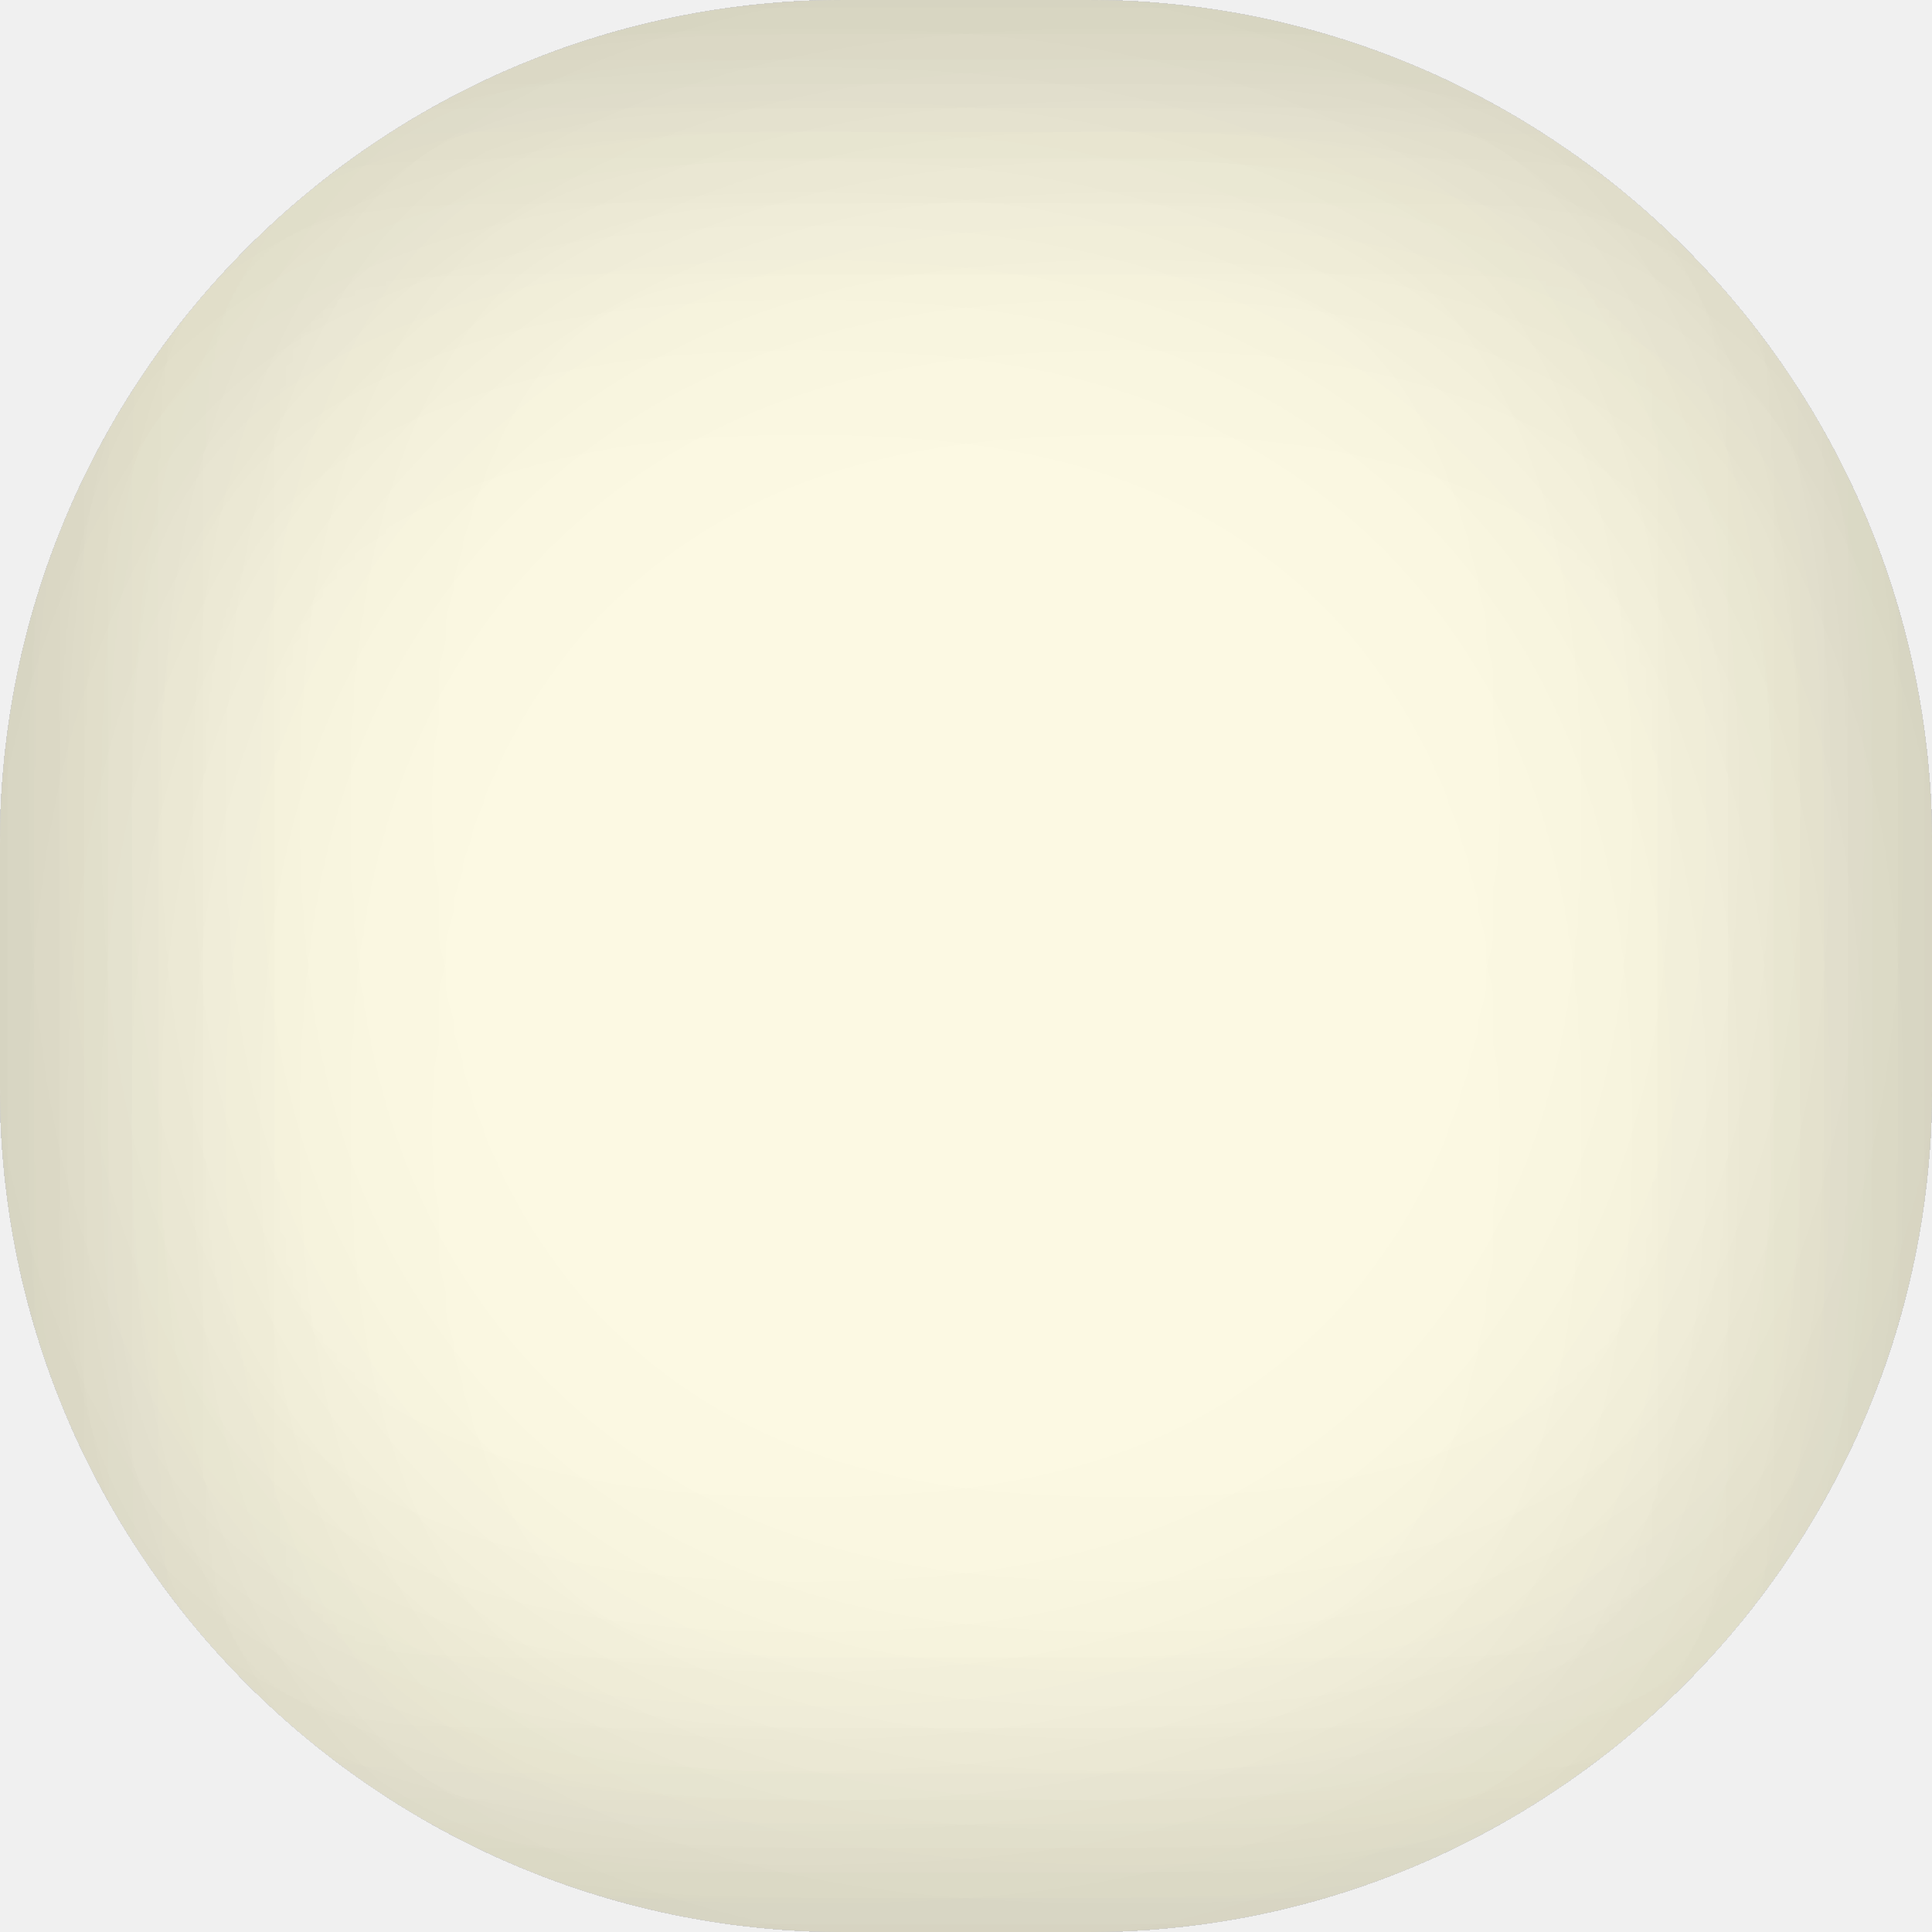
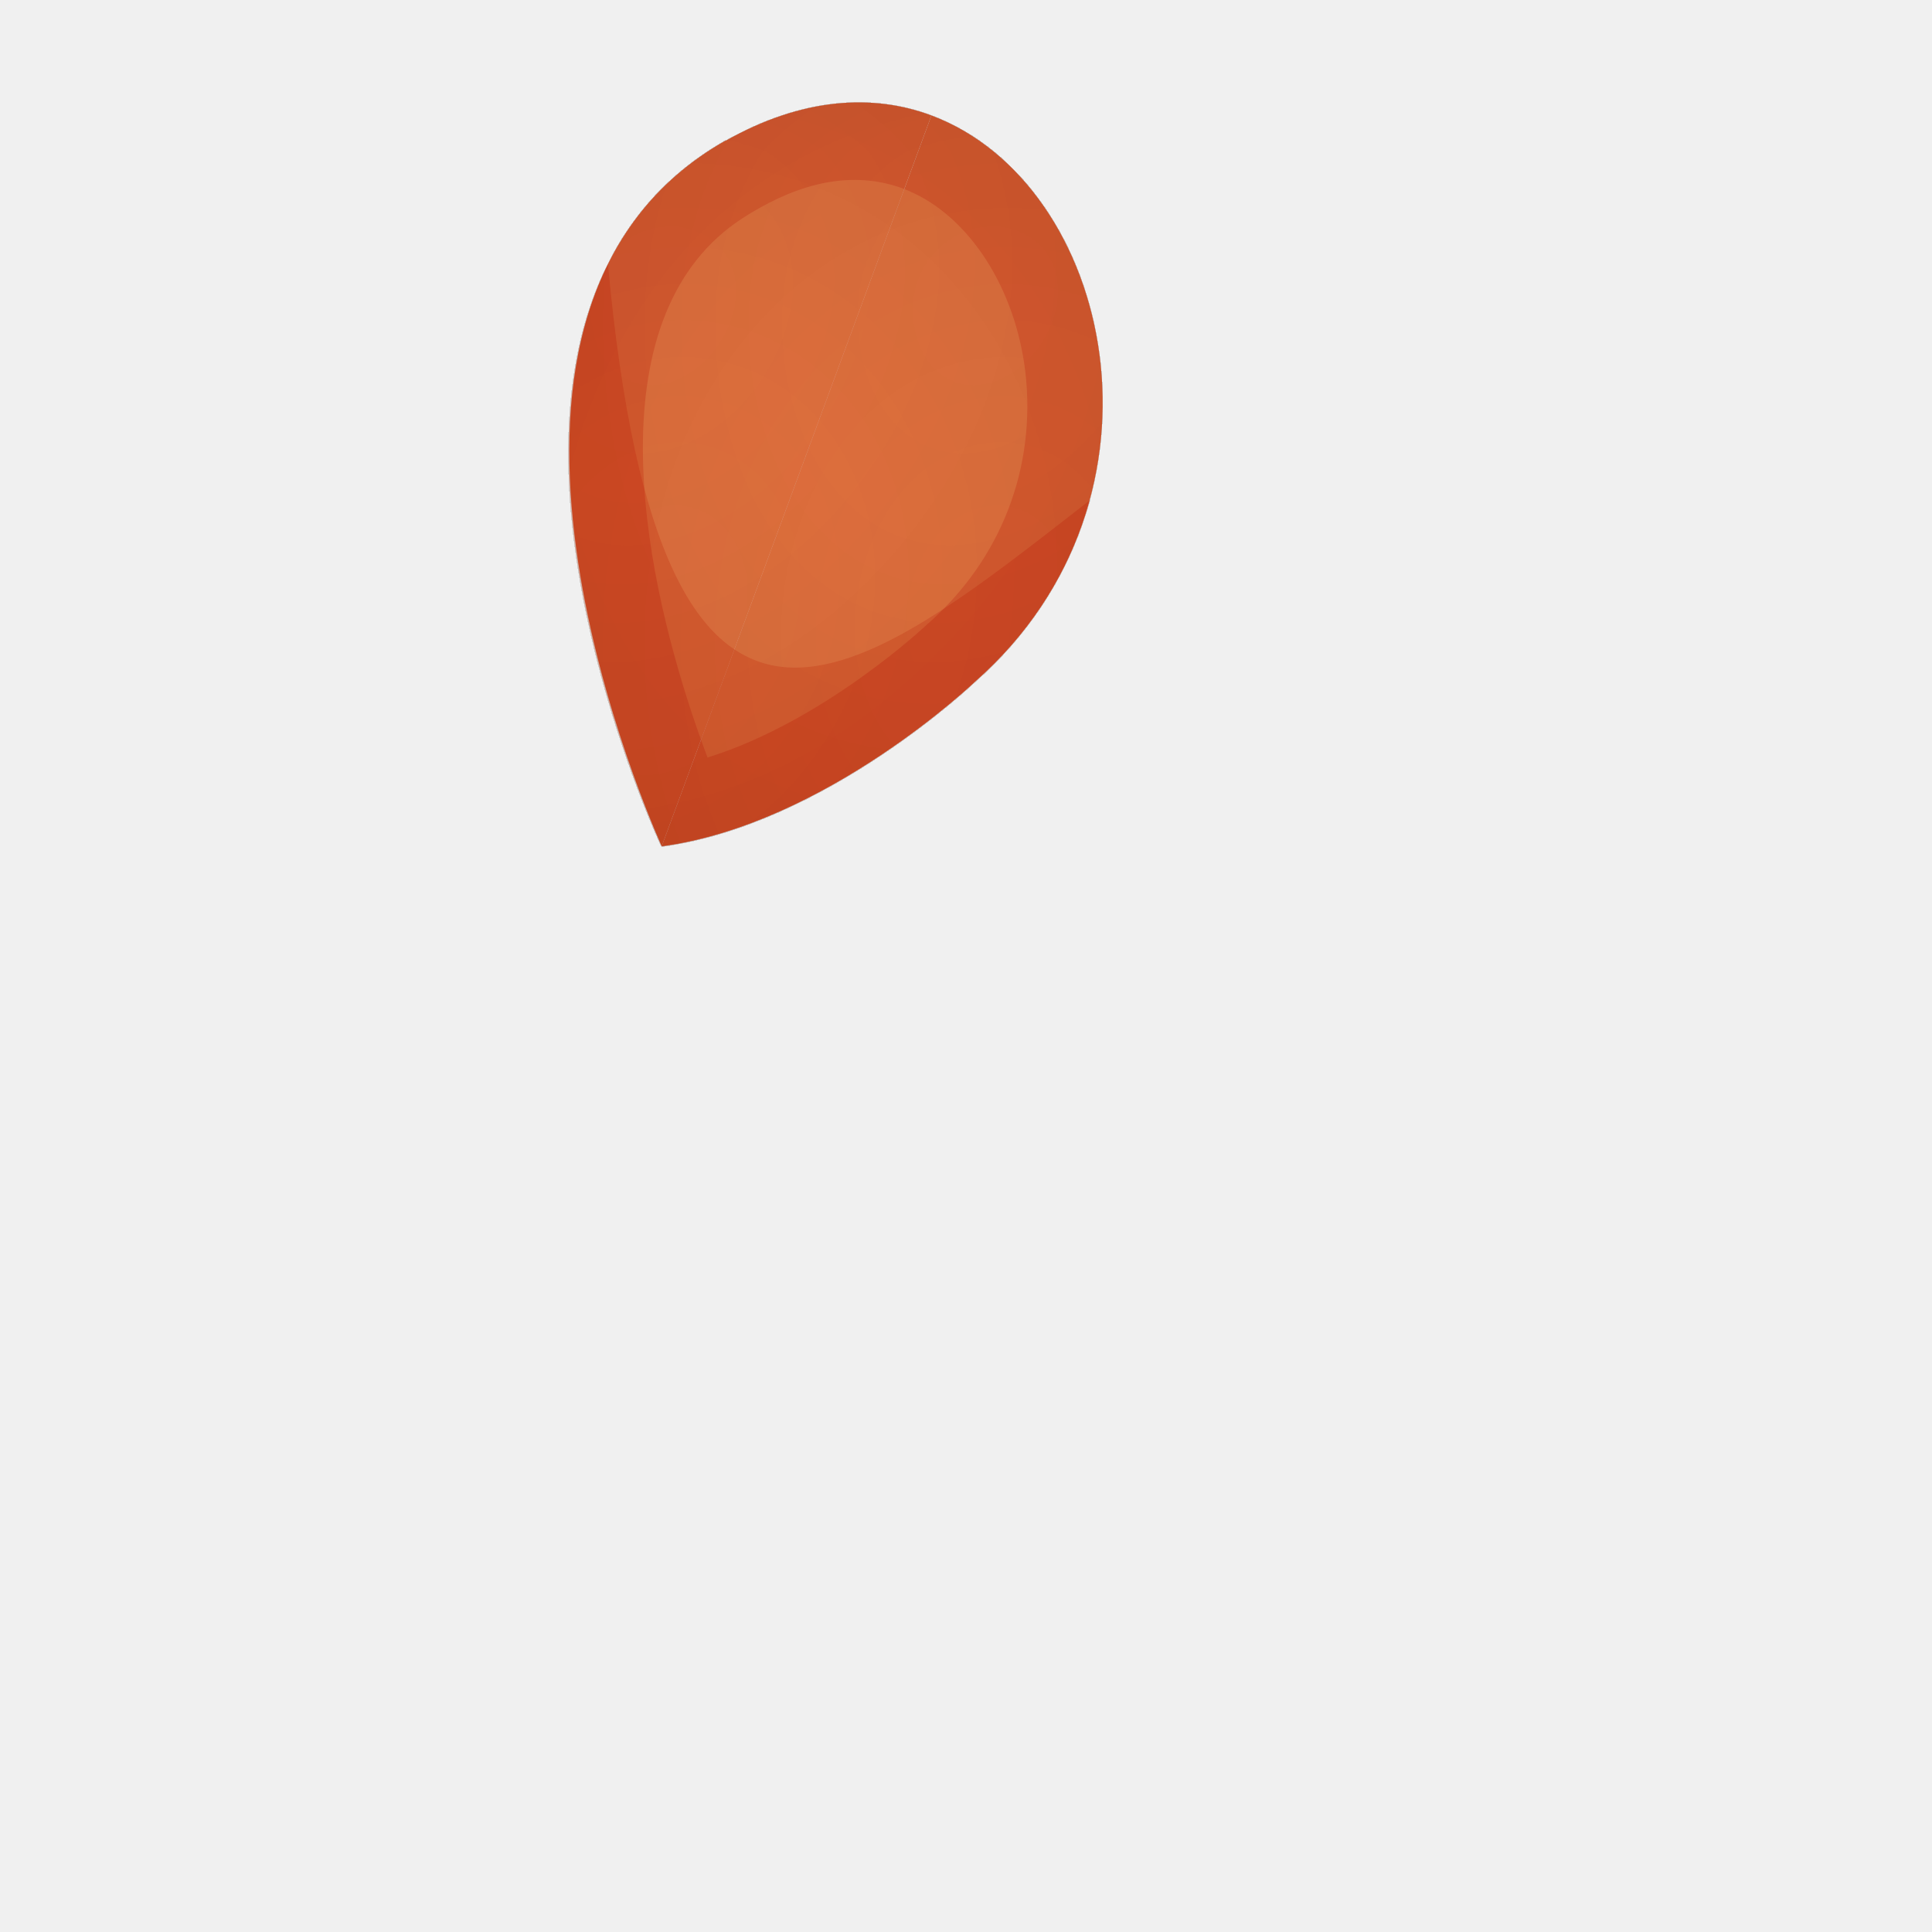
<svg xmlns="http://www.w3.org/2000/svg" width="48" height="48" viewBox="0 0 48 48" fill="none">
  <g id="mode=Light" filter="url(#filter0_iiii_3381_70074)">
    <g clip-path="url(#clip0_3381_70074)">
-       <path d="M0 21C0 9.402 9.402 0 21 0H27C38.598 0 48 9.402 48 21V27C48 38.598 38.598 48 27 48H21C9.402 48 0 38.598 0 27V21Z" fill="#FCF9E3" />
      <g id="dot's row">
- 
- 
- 
- </g>
+         <g id="dot 1">
+           <g id="dot">
+             <g id="Group">
+               <g id="Vector_13">
+                 <path d="M18.028 3.49C10.747 7.614 15.82 19.623 16.44 21.026L23.141 2.869C21.679 2.32 19.921 2.426 18.019 3.502L18.028 3.49Z" fill="#E76032" />
+                 <path d="M23.141 2.869L16.44 21.026C20.53 20.477 24.242 16.92 24.242 16.92C29.412 12.351 27.639 4.549 23.141 2.869Z" fill="#E76032" />
+               </g>
+             </g>
+             <g id="Vector_14" opacity="0.38" style="mix-blend-mode:screen">
+               <path d="M17.581 18.831C17.078 17.493 16.352 15.259 16.079 12.899C15.419 7.124 18.003 5.666 18.847 5.179C20.144 4.444 21.342 4.285 22.428 4.682C22.475 4.706 22.53 4.719 22.577 4.743C24.087 5.387 25.229 7.164 25.475 9.252C25.748 11.612 24.875 13.889 23.056 15.494L23.029 15.518L23.002 15.543C23.002 15.543 20.476 17.921 17.58 18.821L17.581 18.831Z" fill="#E76032" />
+             </g>
+             <g id="Vector_15" opacity="0.28" style="mix-blend-mode:multiply">
+               <path d="M27.068 12.436C21.422 16.828 16.43 21.035 15.105 6.556C12.488 11.744 15.865 19.768 16.374 20.9C16.41 20.987 16.44 21.034 16.44 21.034C20.53 20.485 24.242 16.929 24.242 16.929C25.721 15.617 26.626 14.05 27.078 12.434L27.068 12.436Z" fill="#E76032" />
+             </g>
+           </g>
+         </g>
+       </g>
    </g>
  </g>
  <defs>
    <filter id="filter0_iiii_3381_70074" x="-4" y="-4" width="56" height="56" filterUnits="userSpaceOnUse" color-interpolation-filters="sRGB">
      <feFlood flood-opacity="0" result="BackgroundImageFix" />
      <feBlend mode="normal" in="SourceGraphic" in2="BackgroundImageFix" result="shape" />
      <feColorMatrix in="SourceAlpha" type="matrix" values="0 0 0 0 0 0 0 0 0 0 0 0 0 0 0 0 0 0 127 0" result="hardAlpha" />
      <feOffset dx="4" dy="4" />
      <feGaussianBlur stdDeviation="4" />
      <feComposite in2="hardAlpha" operator="arithmetic" k2="-1" k3="1" />
      <feColorMatrix type="matrix" values="0 0 0 0 0 0 0 0 0 0 0 0 0 0 0 0 0 0 0.05 0" />
      <feBlend mode="normal" in2="shape" result="effect1_innerShadow_3381_70074" />
      <feColorMatrix in="SourceAlpha" type="matrix" values="0 0 0 0 0 0 0 0 0 0 0 0 0 0 0 0 0 0 127 0" result="hardAlpha" />
      <feOffset dx="-4" dy="-4" />
      <feGaussianBlur stdDeviation="4" />
      <feComposite in2="hardAlpha" operator="arithmetic" k2="-1" k3="1" />
      <feColorMatrix type="matrix" values="0 0 0 0 0 0 0 0 0 0 0 0 0 0 0 0 0 0 0.05 0" />
      <feBlend mode="normal" in2="effect1_innerShadow_3381_70074" result="effect2_innerShadow_3381_70074" />
      <feColorMatrix in="SourceAlpha" type="matrix" values="0 0 0 0 0 0 0 0 0 0 0 0 0 0 0 0 0 0 127 0" result="hardAlpha" />
      <feOffset dx="4" dy="-4" />
      <feGaussianBlur stdDeviation="4" />
      <feComposite in2="hardAlpha" operator="arithmetic" k2="-1" k3="1" />
      <feColorMatrix type="matrix" values="0 0 0 0 0 0 0 0 0 0 0 0 0 0 0 0 0 0 0.05 0" />
      <feBlend mode="normal" in2="effect2_innerShadow_3381_70074" result="effect3_innerShadow_3381_70074" />
      <feColorMatrix in="SourceAlpha" type="matrix" values="0 0 0 0 0 0 0 0 0 0 0 0 0 0 0 0 0 0 127 0" result="hardAlpha" />
      <feOffset dx="-4" dy="4" />
      <feGaussianBlur stdDeviation="4" />
      <feComposite in2="hardAlpha" operator="arithmetic" k2="-1" k3="1" />
      <feColorMatrix type="matrix" values="0 0 0 0 0 0 0 0 0 0 0 0 0 0 0 0 0 0 0.05 0" />
      <feBlend mode="normal" in2="effect3_innerShadow_3381_70074" result="effect4_innerShadow_3381_70074" />
    </filter>
    <clipPath id="clip0_3381_70074">
      <path d="M0 21C0 9.402 9.402 0 21 0H27C38.598 0 48 9.402 48 21V27C48 38.598 38.598 48 27 48H21C9.402 48 0 38.598 0 27V21Z" fill="white" />
    </clipPath>
  </defs>
</svg>
